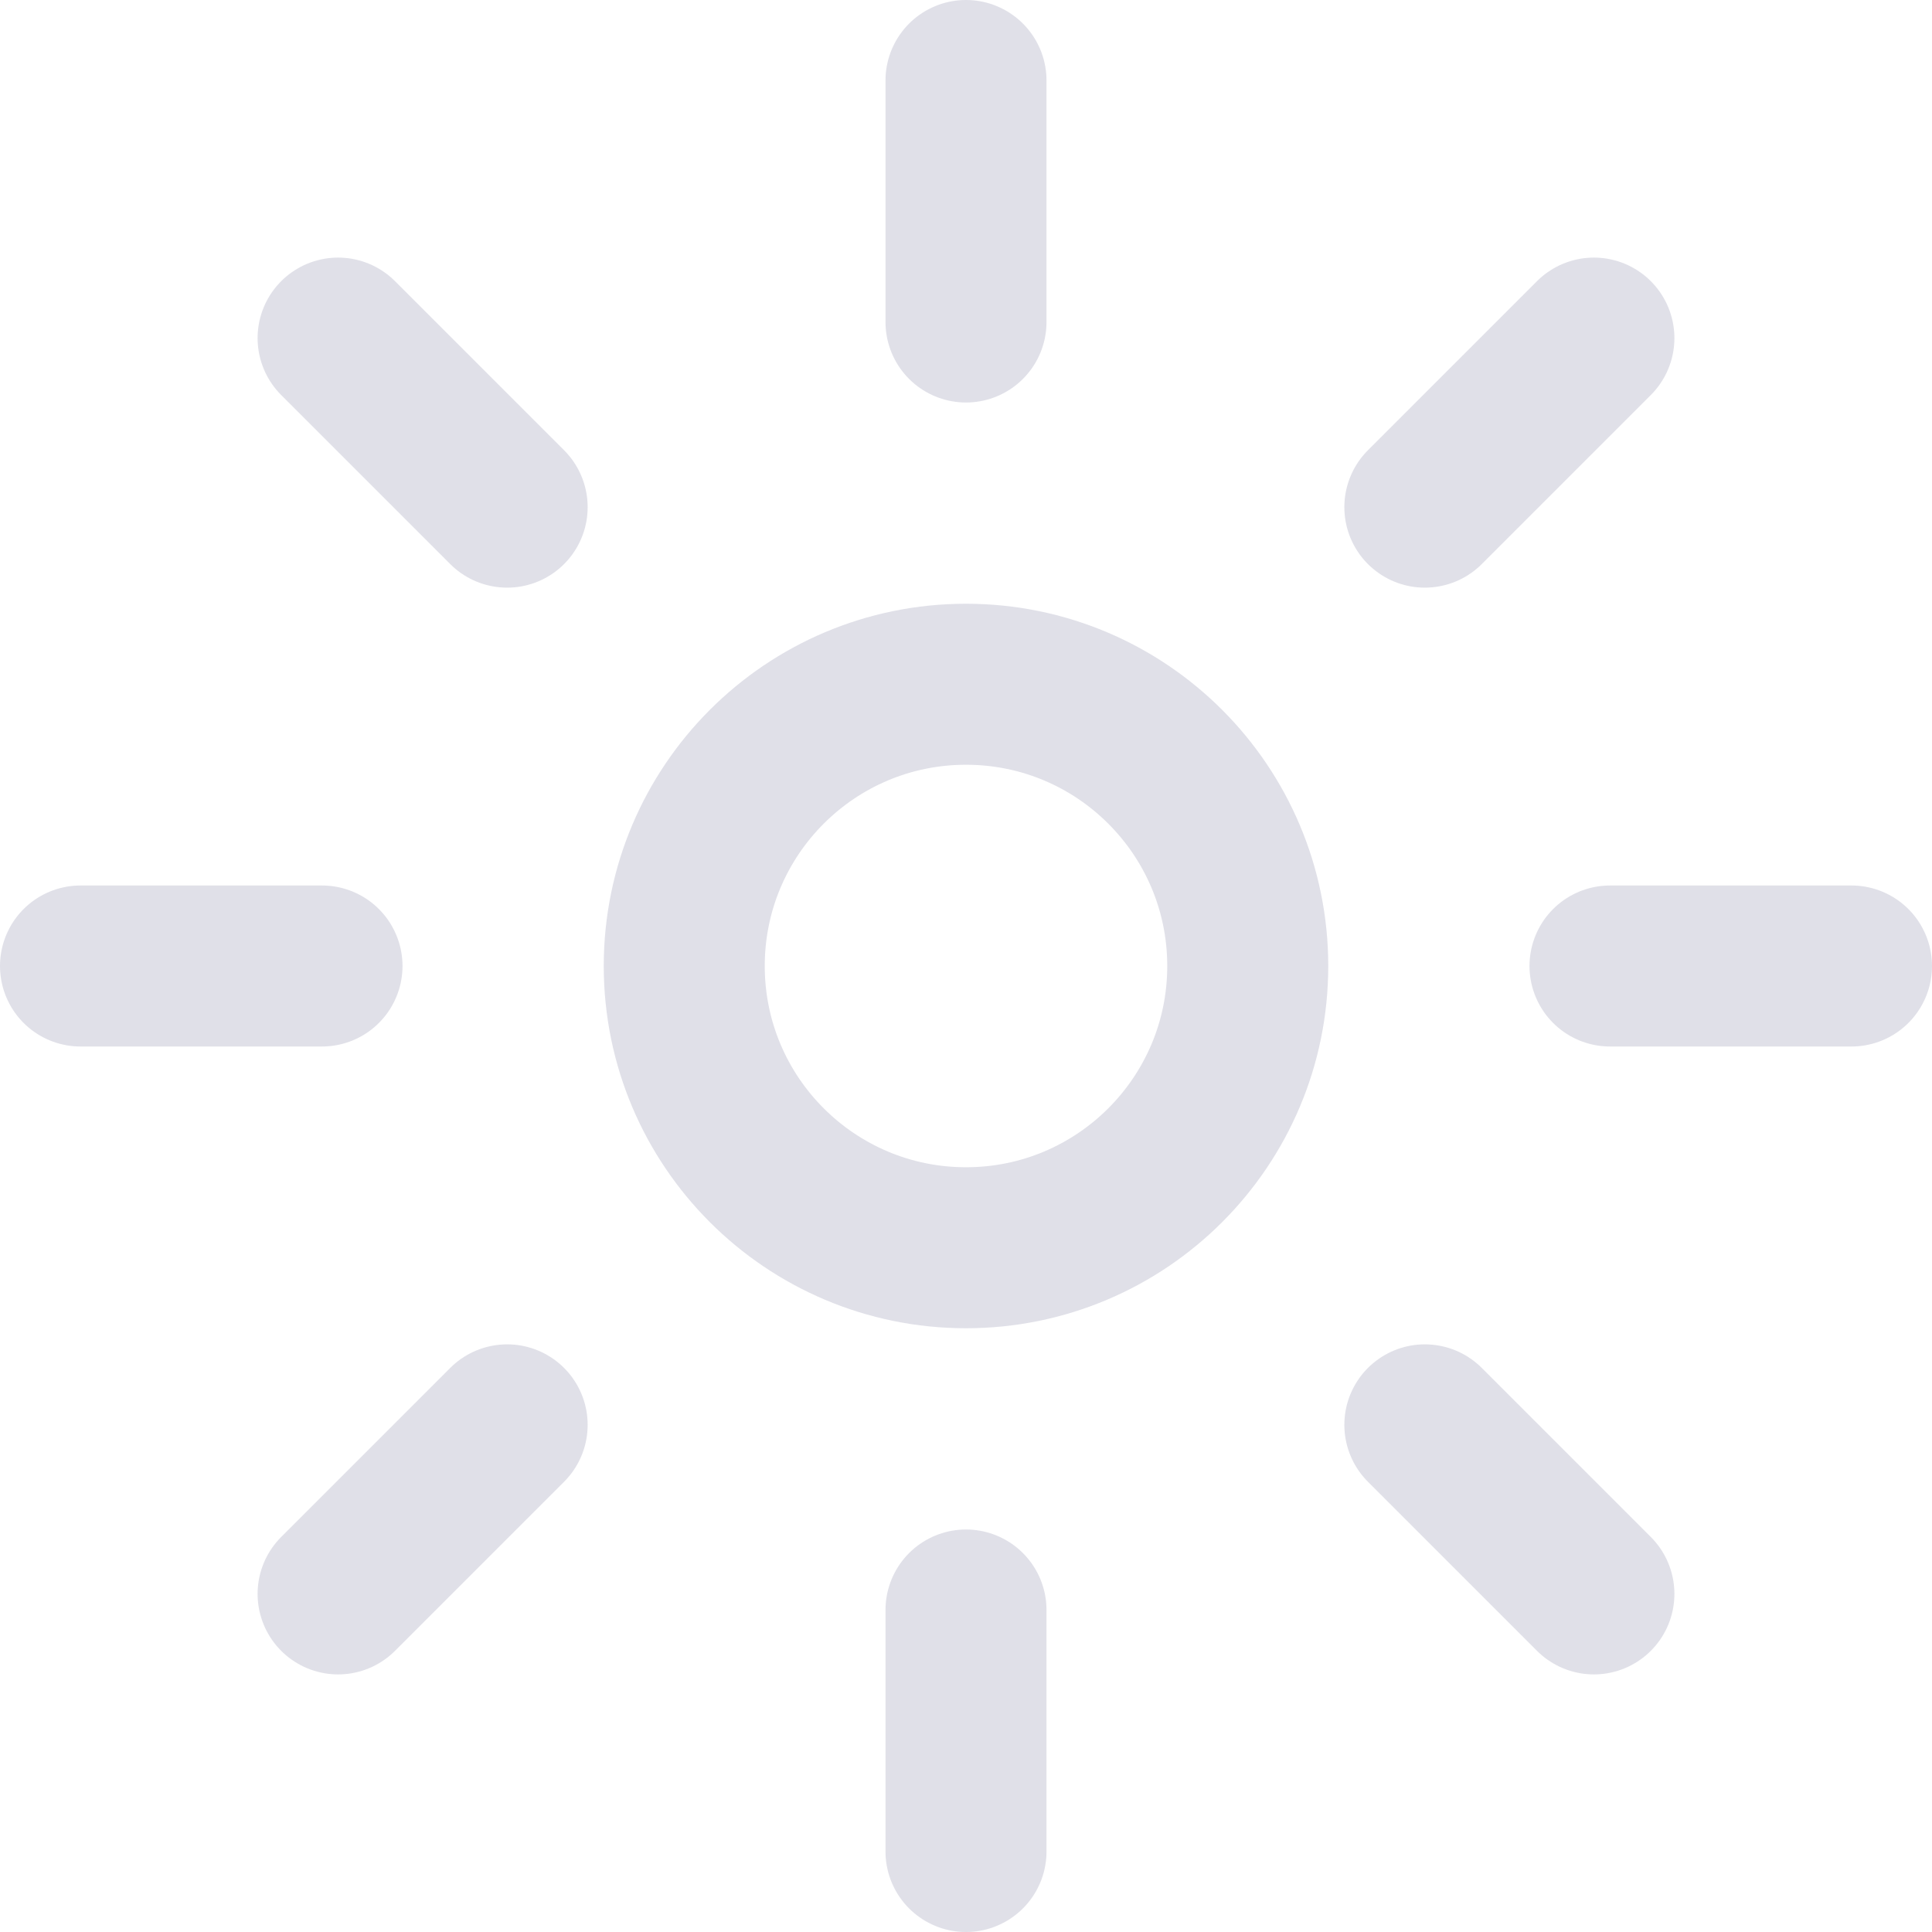
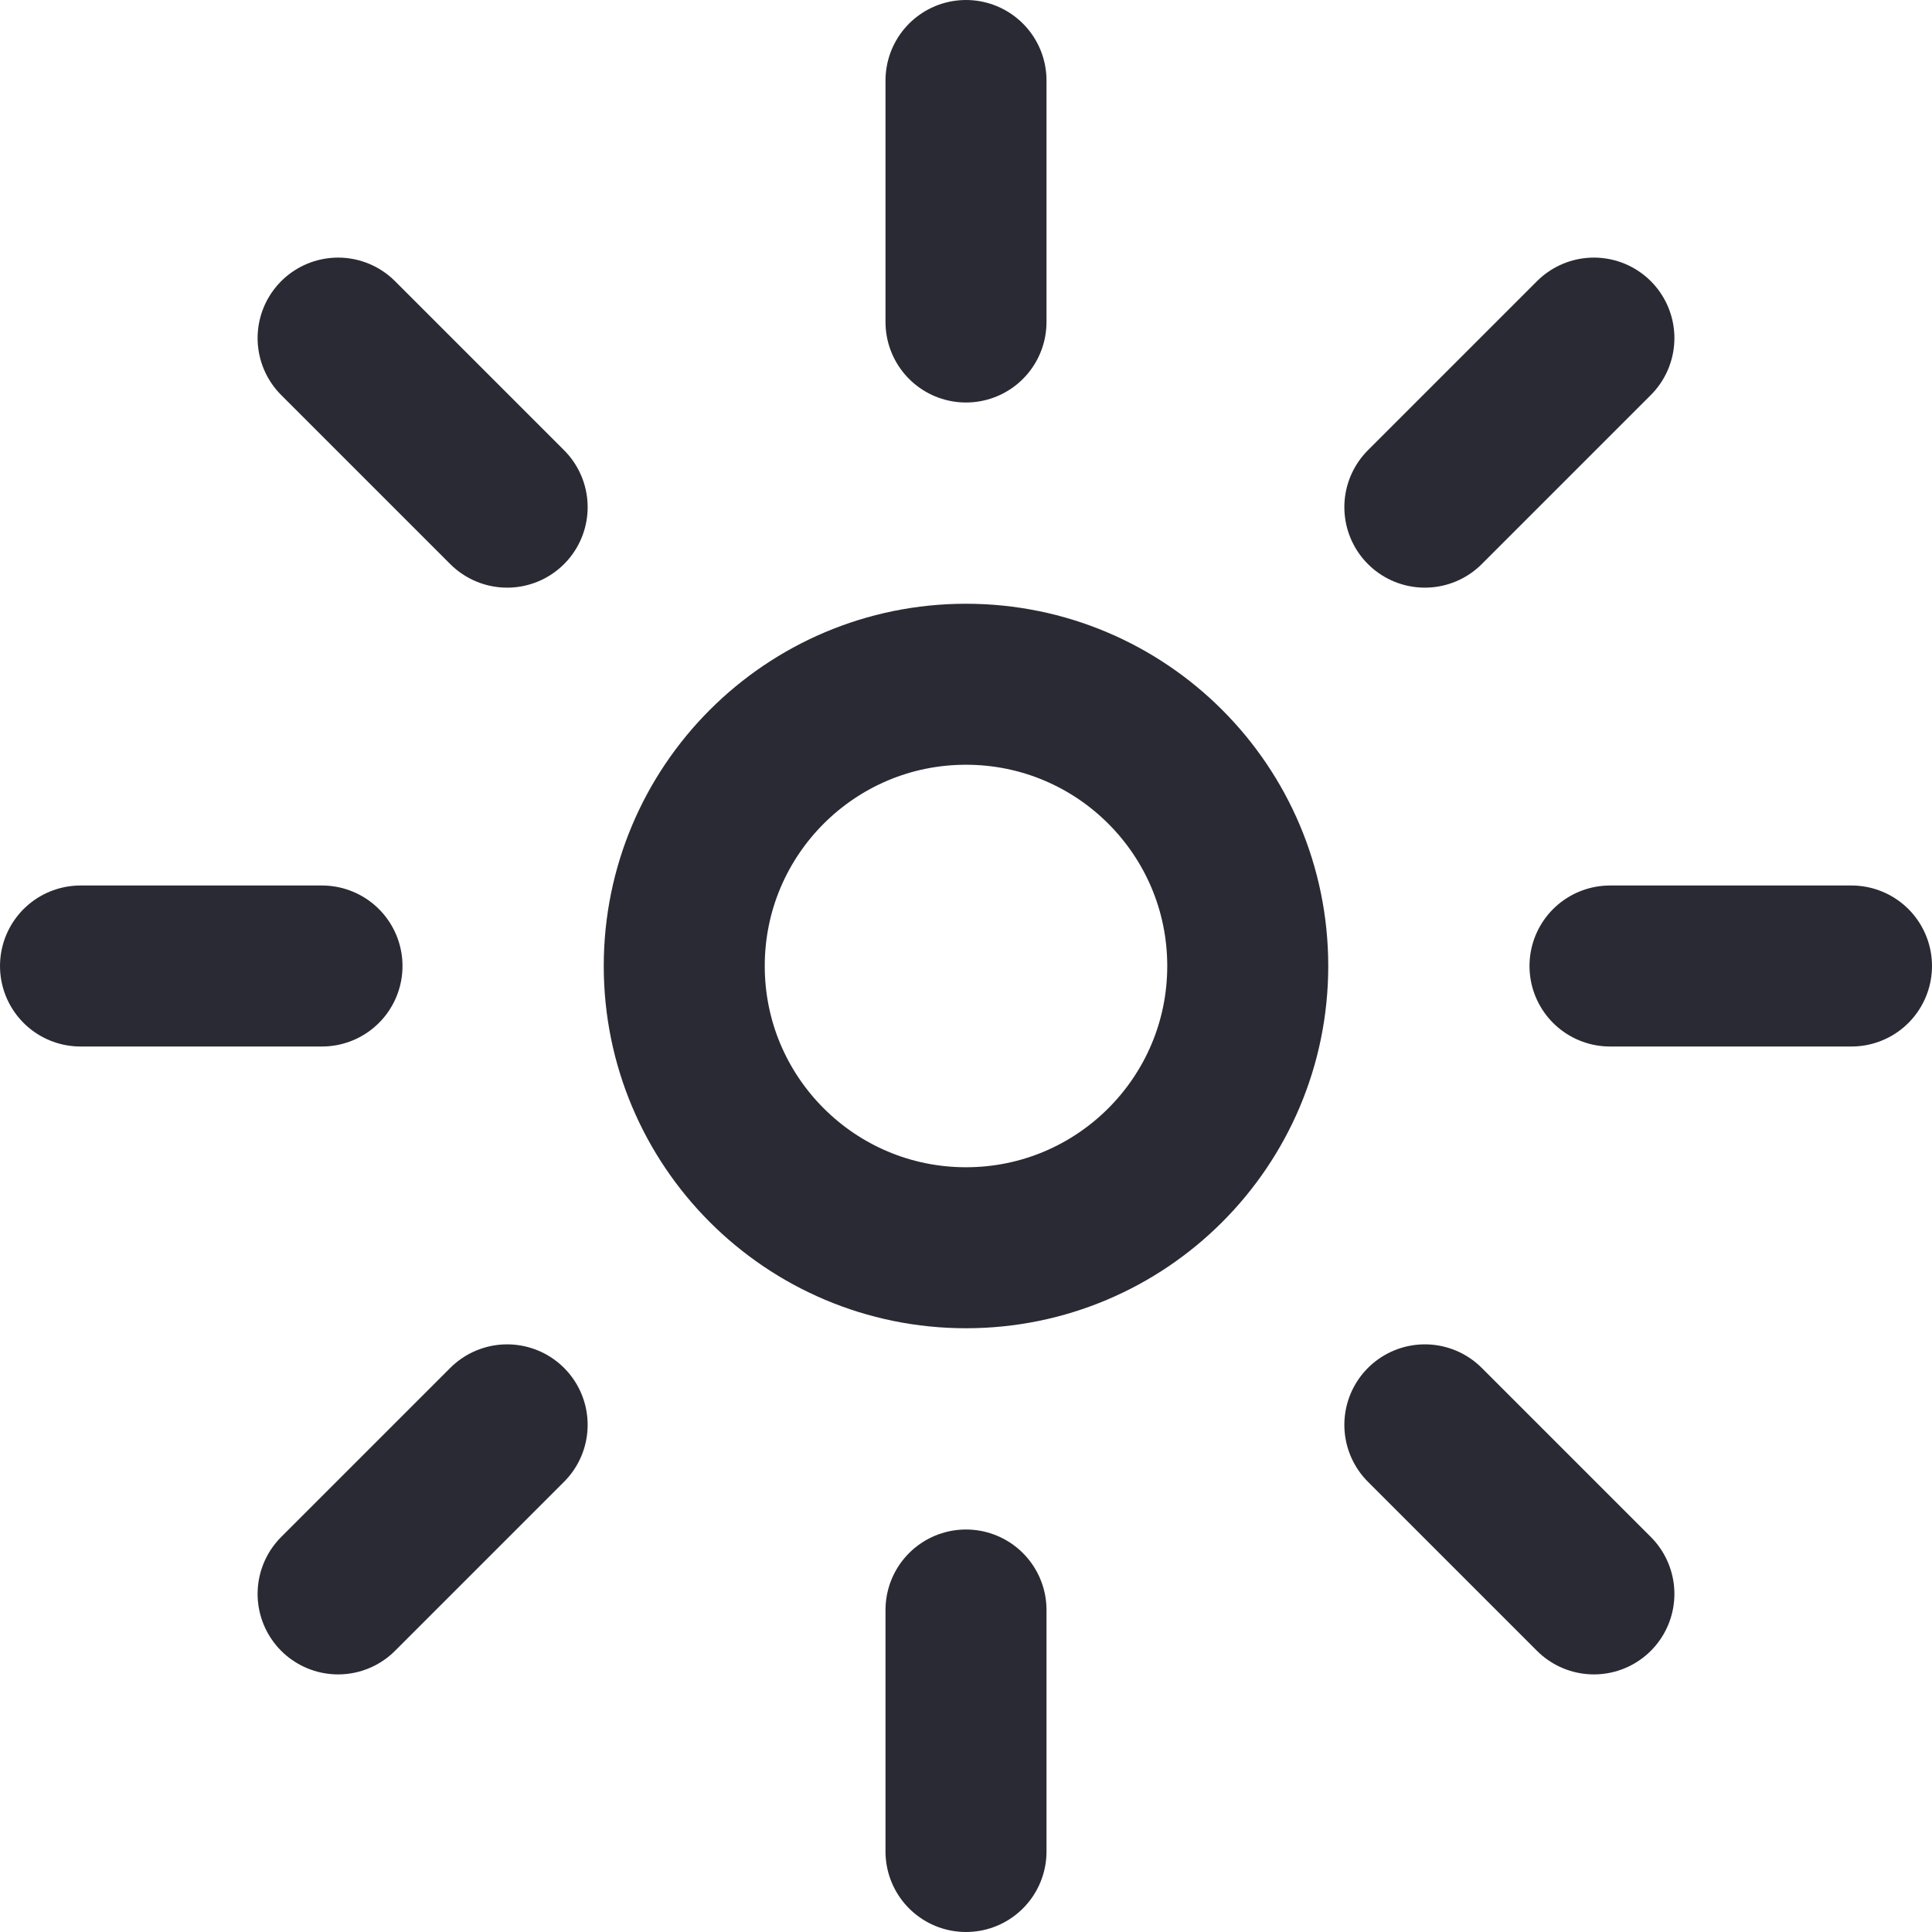
<svg xmlns="http://www.w3.org/2000/svg" viewBox="0 0 24 24" width="24" height="24">
-   <circle cx="12" cy="12" r="3.5" stroke="#e0e0e8" stroke-width="2" fill="none" />
-   <path d="M12,1 L12,4 M12,20 L12,23 M1,12 L4,12 M20,12 L23,12 M4.2,4.2 L6.3,6.3 M17.7,17.7 L19.8,19.8 M4.2,19.8 L6.3,17.7 M17.7,6.3 L19.8,4.2" stroke="#e0e0e8" stroke-width="2" stroke-linecap="round" />
+   <circle cx="12" cy="12" r="3.5" stroke="#2a2a34" stroke-width="2" fill="none" />
+   <path d="M12,1 L12,4 M12,20 L12,23 M1,12 L4,12 M20,12 L23,12 M4.2,4.2 L6.3,6.3 M17.7,17.7 L19.8,19.8 M4.2,19.8 L6.3,17.7 M17.7,6.3 L19.8,4.2" stroke="#2a2a34" stroke-width="2" stroke-linecap="round" />
</svg>
